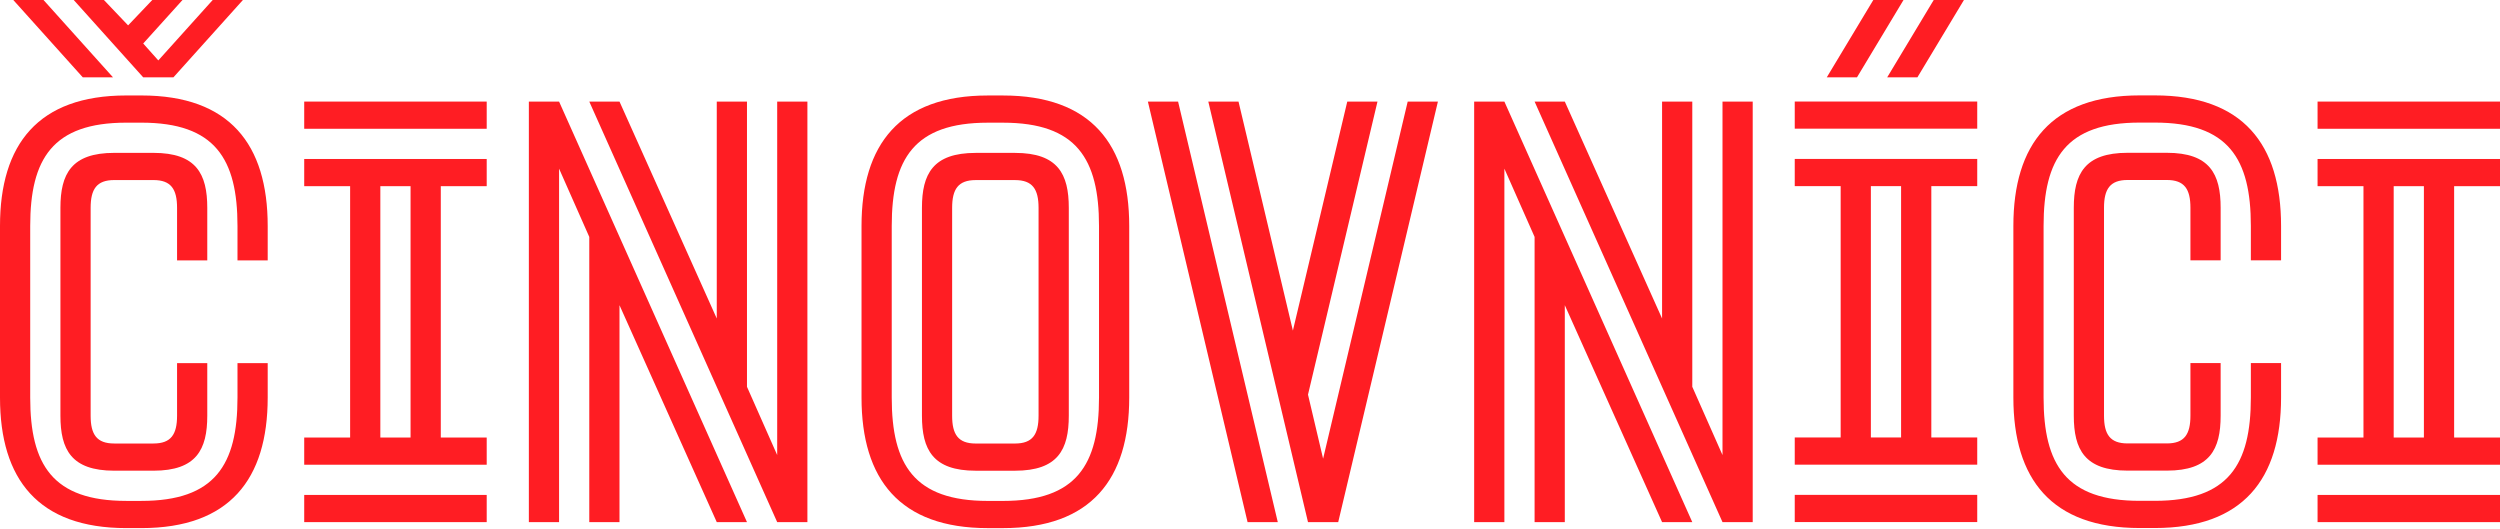
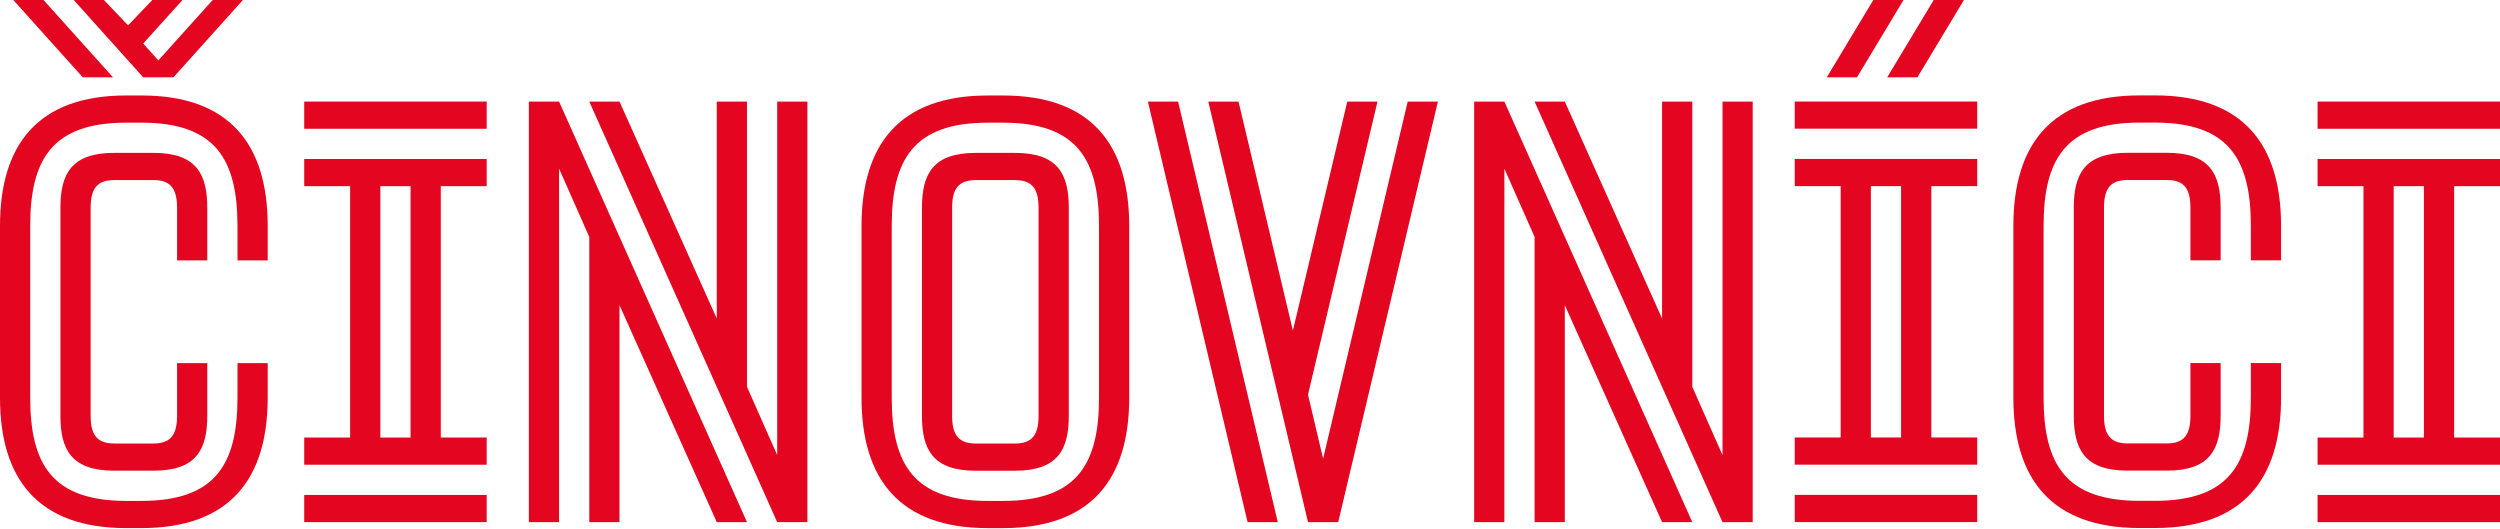
<svg xmlns="http://www.w3.org/2000/svg" width="105.09mm" height="22.2mm" version="1.1" viewBox="0 0 105.09 22.2">
  <g transform="translate(13.83 -176.4)">
-     <g fill="#ff1d23" stroke-width=".265px" aria-label="činovníci">
+     <g fill="#e40521" stroke-width=".265px" aria-label="činovníci">
      <path d="m-12.001 176.4 2.921 3.251h-1.27l-2.921-3.251zm5.461 3.251h-1.27l-2.921-3.251h1.27l1.016 1.067 1.016-1.067h1.27l-1.651 1.829 0.635 0.711 2.286-2.54h1.27zm-6.02 13.462c0 2.819 0.94 4.343 4.039 4.343h0.635c3.099 0 4.039-1.524 4.039-4.343v-1.448h1.27v1.448c0 3.429-1.6 5.486-5.309 5.486h-0.635c-3.708 0-5.309-2.057-5.309-5.486v-7.214c0-3.429 1.6-5.486 5.309-5.486h0.635c3.708 0 5.309 2.057 5.309 5.486v1.448h-1.27v-1.448c0-2.819-0.94-4.343-4.039-4.343h-0.635c-3.099 0-4.039 1.524-4.039 4.343zm1.27-7.976c0-1.422 0.457-2.311 2.261-2.311h1.651c1.803 0 2.261 0.889 2.261 2.311v2.21h-1.27v-2.21c0-0.787-0.254-1.168-0.991-1.168h-1.651c-0.737 0-0.991 0.381-0.991 1.168v8.738c0 0.787 0.254 1.168 0.991 1.168h1.651c0.737 0 0.991-0.381 0.991-1.168v-2.21h1.27v2.21c0 1.422-0.457 2.311-2.261 2.311h-1.651c-1.803 0-2.261-0.889-2.261-2.311z" />
      <path d="m-1.042 180.67h7.671v1.143h-7.671zm0 2.413h7.671v1.143h-1.93v10.566h1.93v1.143h-7.671v-1.143h1.93v-10.566h-1.93zm3.2 11.709h1.27v-10.566h-1.27zm-3.2 2.413h7.671v1.143h-7.671z" />
      <path d="m8.401 180.67h1.27l7.899 17.678h-1.27l-4.089-9.119v9.119h-1.27v-11.989l-1.27-2.87v14.859h-1.27zm11.709 17.678h-1.27l-7.899-17.678h1.27l4.089 9.119v-9.119h1.27v11.989l1.27 2.87v-14.859h1.27z" />
      <path d="m22.385 185.9c0-3.429 1.6-5.486 5.309-5.486h0.635c3.708 0 5.309 2.057 5.309 5.486v7.214c0 3.429-1.6 5.486-5.309 5.486h-0.635c-3.708 0-5.309-2.057-5.309-5.486zm1.27 7.214c0 2.819 0.94 4.343 4.039 4.343h0.635c3.099 0 4.039-1.524 4.039-4.343v-7.214c0-2.819-0.94-4.343-4.039-4.343h-0.635c-3.099 0-4.039 1.524-4.039 4.343zm1.27-7.976c0-1.422 0.457-2.311 2.261-2.311h1.651c1.803 0 2.261 0.889 2.261 2.311v8.738c0 1.422-0.457 2.311-2.261 2.311h-1.651c-1.803 0-2.261-0.889-2.261-2.311zm4.902 0c0-0.787-0.254-1.168-0.991-1.168h-1.651c-0.737 0-0.991 0.381-0.991 1.168v8.738c0 0.787 0.254 1.168 0.991 1.168h1.651c0.737 0 0.991-0.381 0.991-1.168z" />
      <path d="m35.692 180.67 4.191 17.678h-1.27l-4.191-17.678zm5.461 17.678-4.191-17.678h1.27l2.286 9.627 2.286-9.627h1.27l-2.921 12.319 0.635 2.692 3.556-15.011h1.27l-4.191 17.678z" />
      <path d="m48.138 180.67h1.27l7.899 17.678h-1.27l-4.089-9.119v9.119h-1.27v-11.989l-1.27-2.87v14.859h-1.27zm11.709 17.678h-1.27l-7.899-17.678h1.27l4.089 9.119v-9.119h1.27v11.989l1.27 2.87v-14.859h1.27z" />
      <path d="m66.186 176.4-1.956 3.251h-1.27l1.956-3.251zm2.54 0-1.956 3.251h-1.27l1.956-3.251zm-7.112 4.267h7.671v1.143h-7.671zm0 2.413h7.671v1.143h-1.93v10.566h1.93v1.143h-7.671v-1.143h1.93v-10.566h-1.93zm3.2 11.709h1.27v-10.566h-1.27zm-3.2 2.413h7.671v1.143h-7.671z" />
      <path d="m72.074 193.11c0 2.819 0.94 4.343 4.039 4.343h0.635c3.099 0 4.039-1.524 4.039-4.343v-1.448h1.27v1.448c0 3.429-1.6 5.486-5.309 5.486h-0.635c-3.708 0-5.309-2.057-5.309-5.486v-7.214c0-3.429 1.6-5.486 5.309-5.486h0.635c3.708 0 5.309 2.057 5.309 5.486v1.448h-1.27v-1.448c0-2.819-0.94-4.343-4.039-4.343h-0.635c-3.099 0-4.039 1.524-4.039 4.343zm1.27-7.976c0-1.422 0.457-2.311 2.261-2.311h1.651c1.803 0 2.261 0.889 2.261 2.311v2.21h-1.27v-2.21c0-0.787-0.254-1.168-0.991-1.168h-1.651c-0.737 0-0.991 0.381-0.991 1.168v8.738c0 0.787 0.254 1.168 0.991 1.168h1.651c0.737 0 0.991-0.381 0.991-1.168v-2.21h1.27v2.21c0 1.422-0.457 2.311-2.261 2.311h-1.651c-1.803 0-2.261-0.889-2.261-2.311z" />
      <path d="m83.591 180.67h7.671v1.143h-7.671zm0 2.413h7.671v1.143h-1.93v10.566h1.93v1.143h-7.671v-1.143h1.93v-10.566h-1.93zm3.2 11.709h1.27v-10.566h-1.27zm-3.2 2.413h7.671v1.143h-7.671z" />
    </g>
  </g>
</svg>
